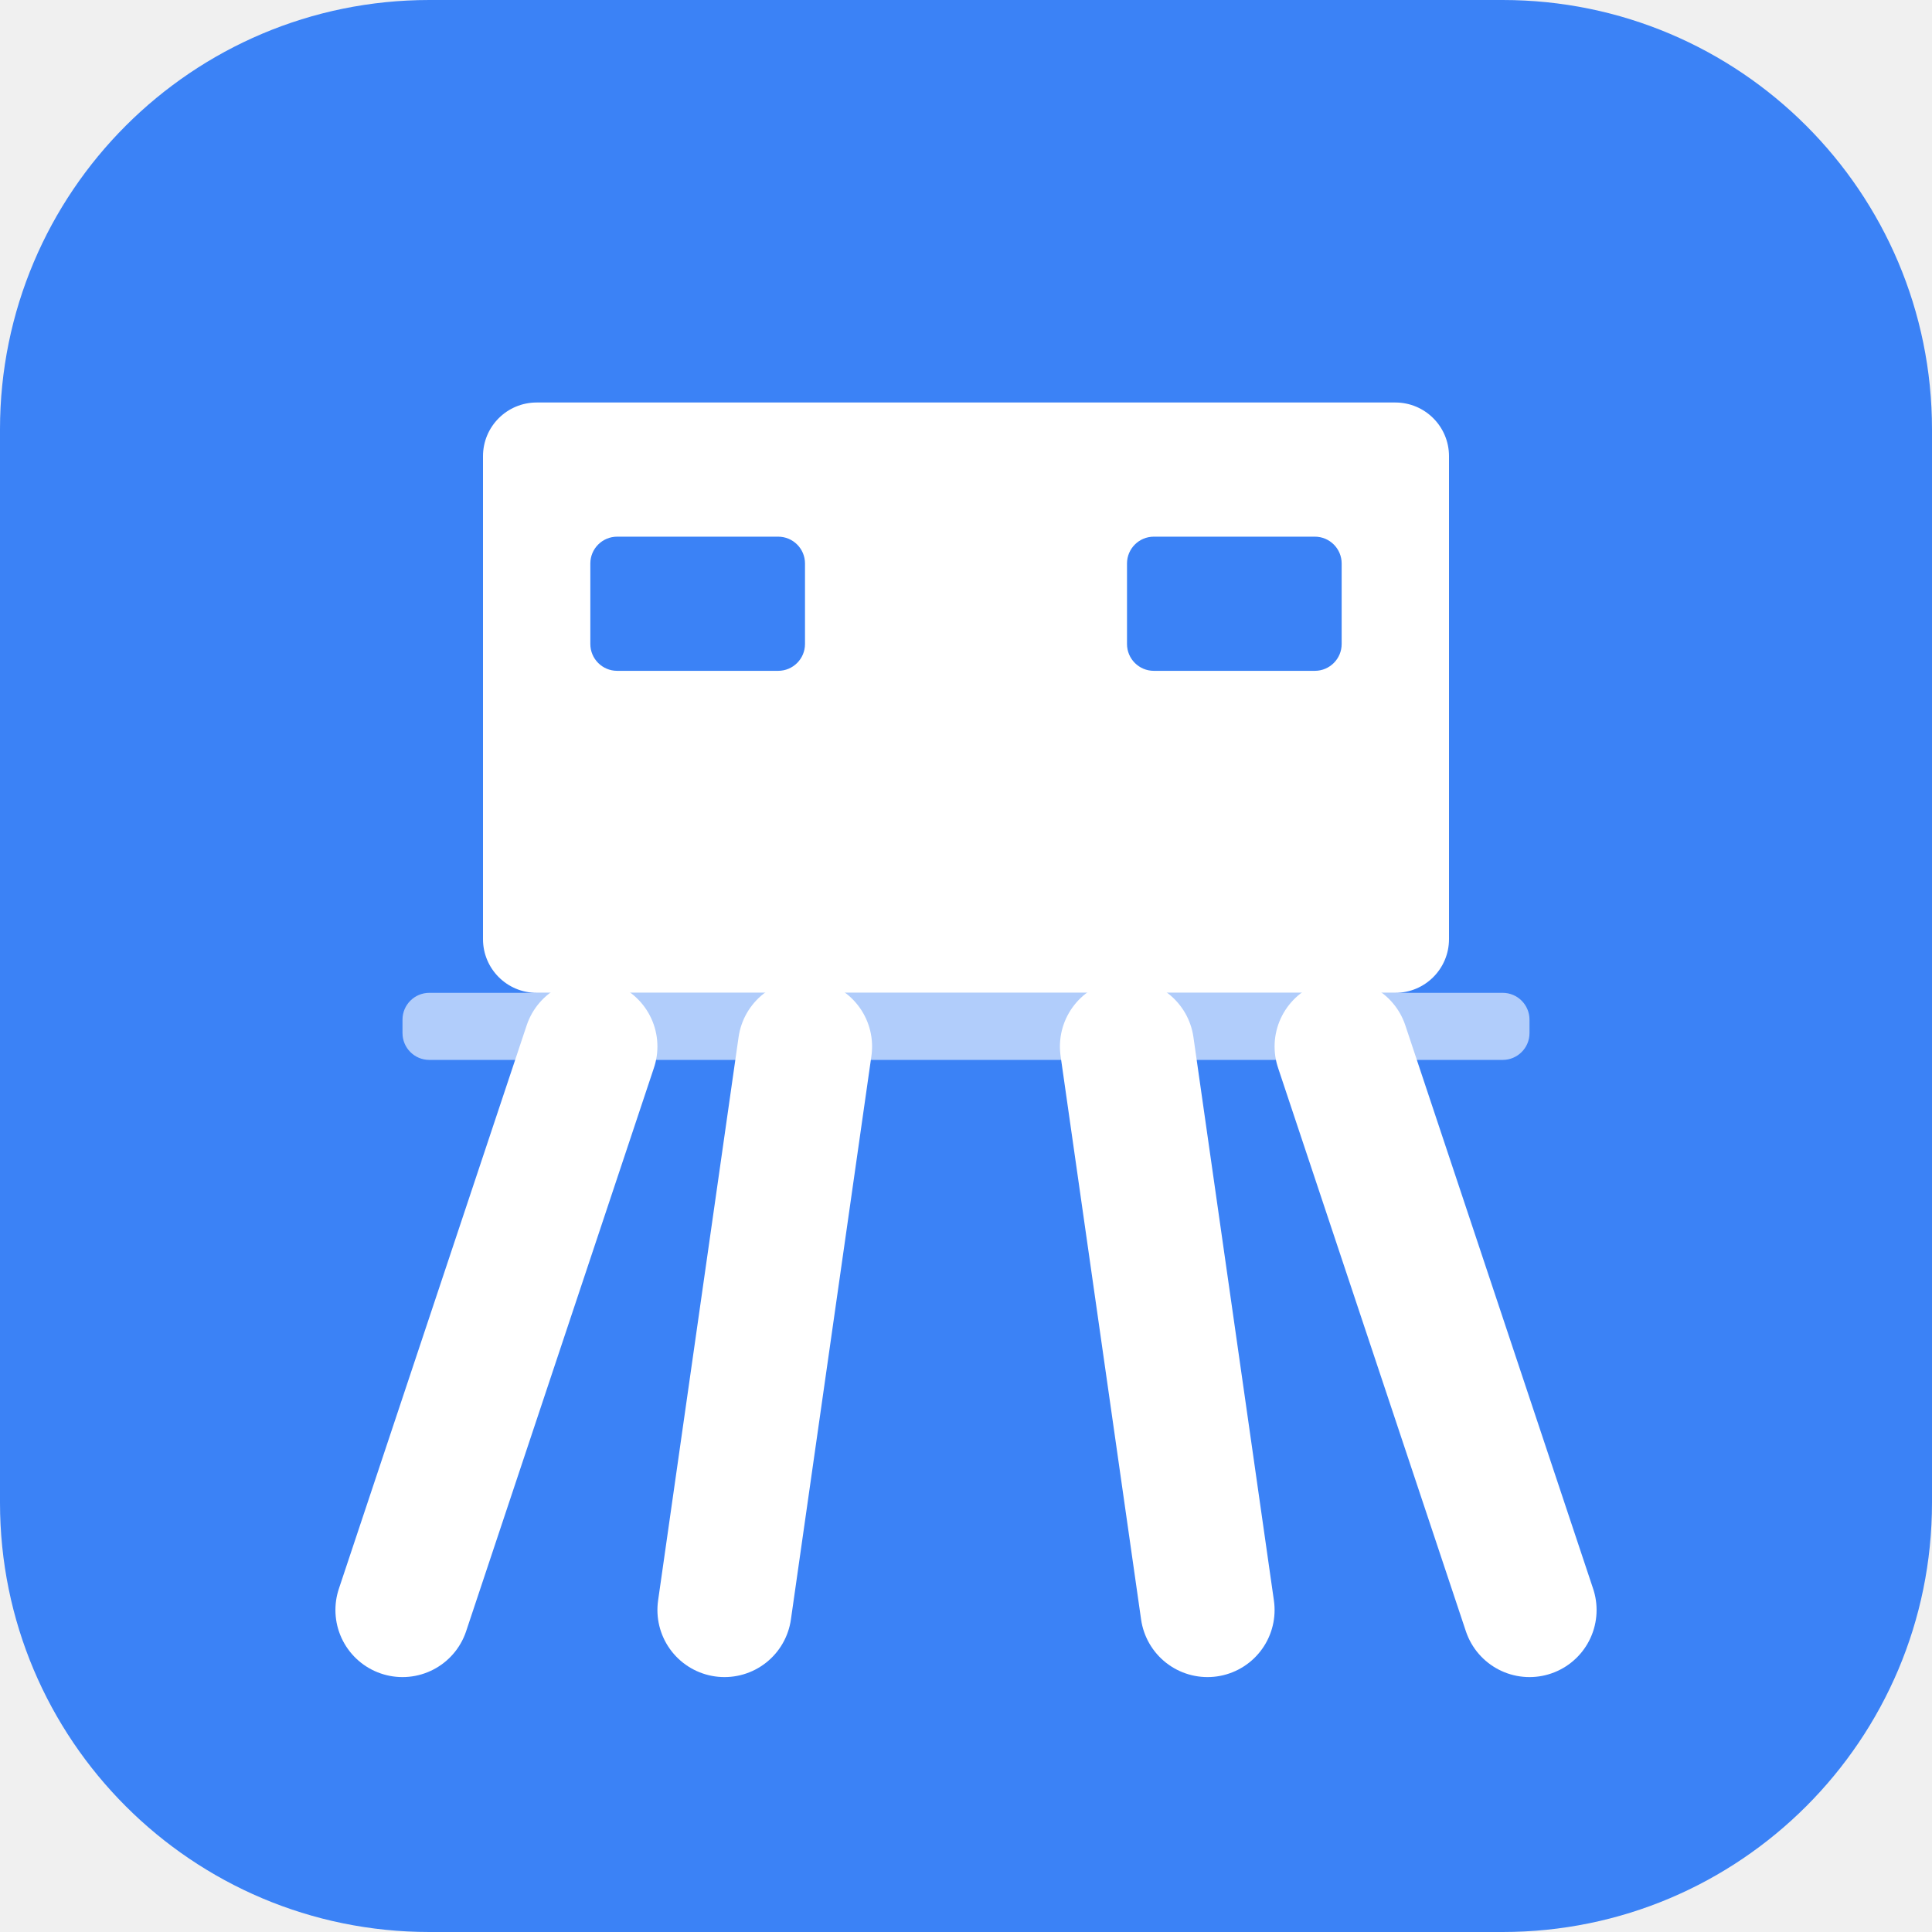
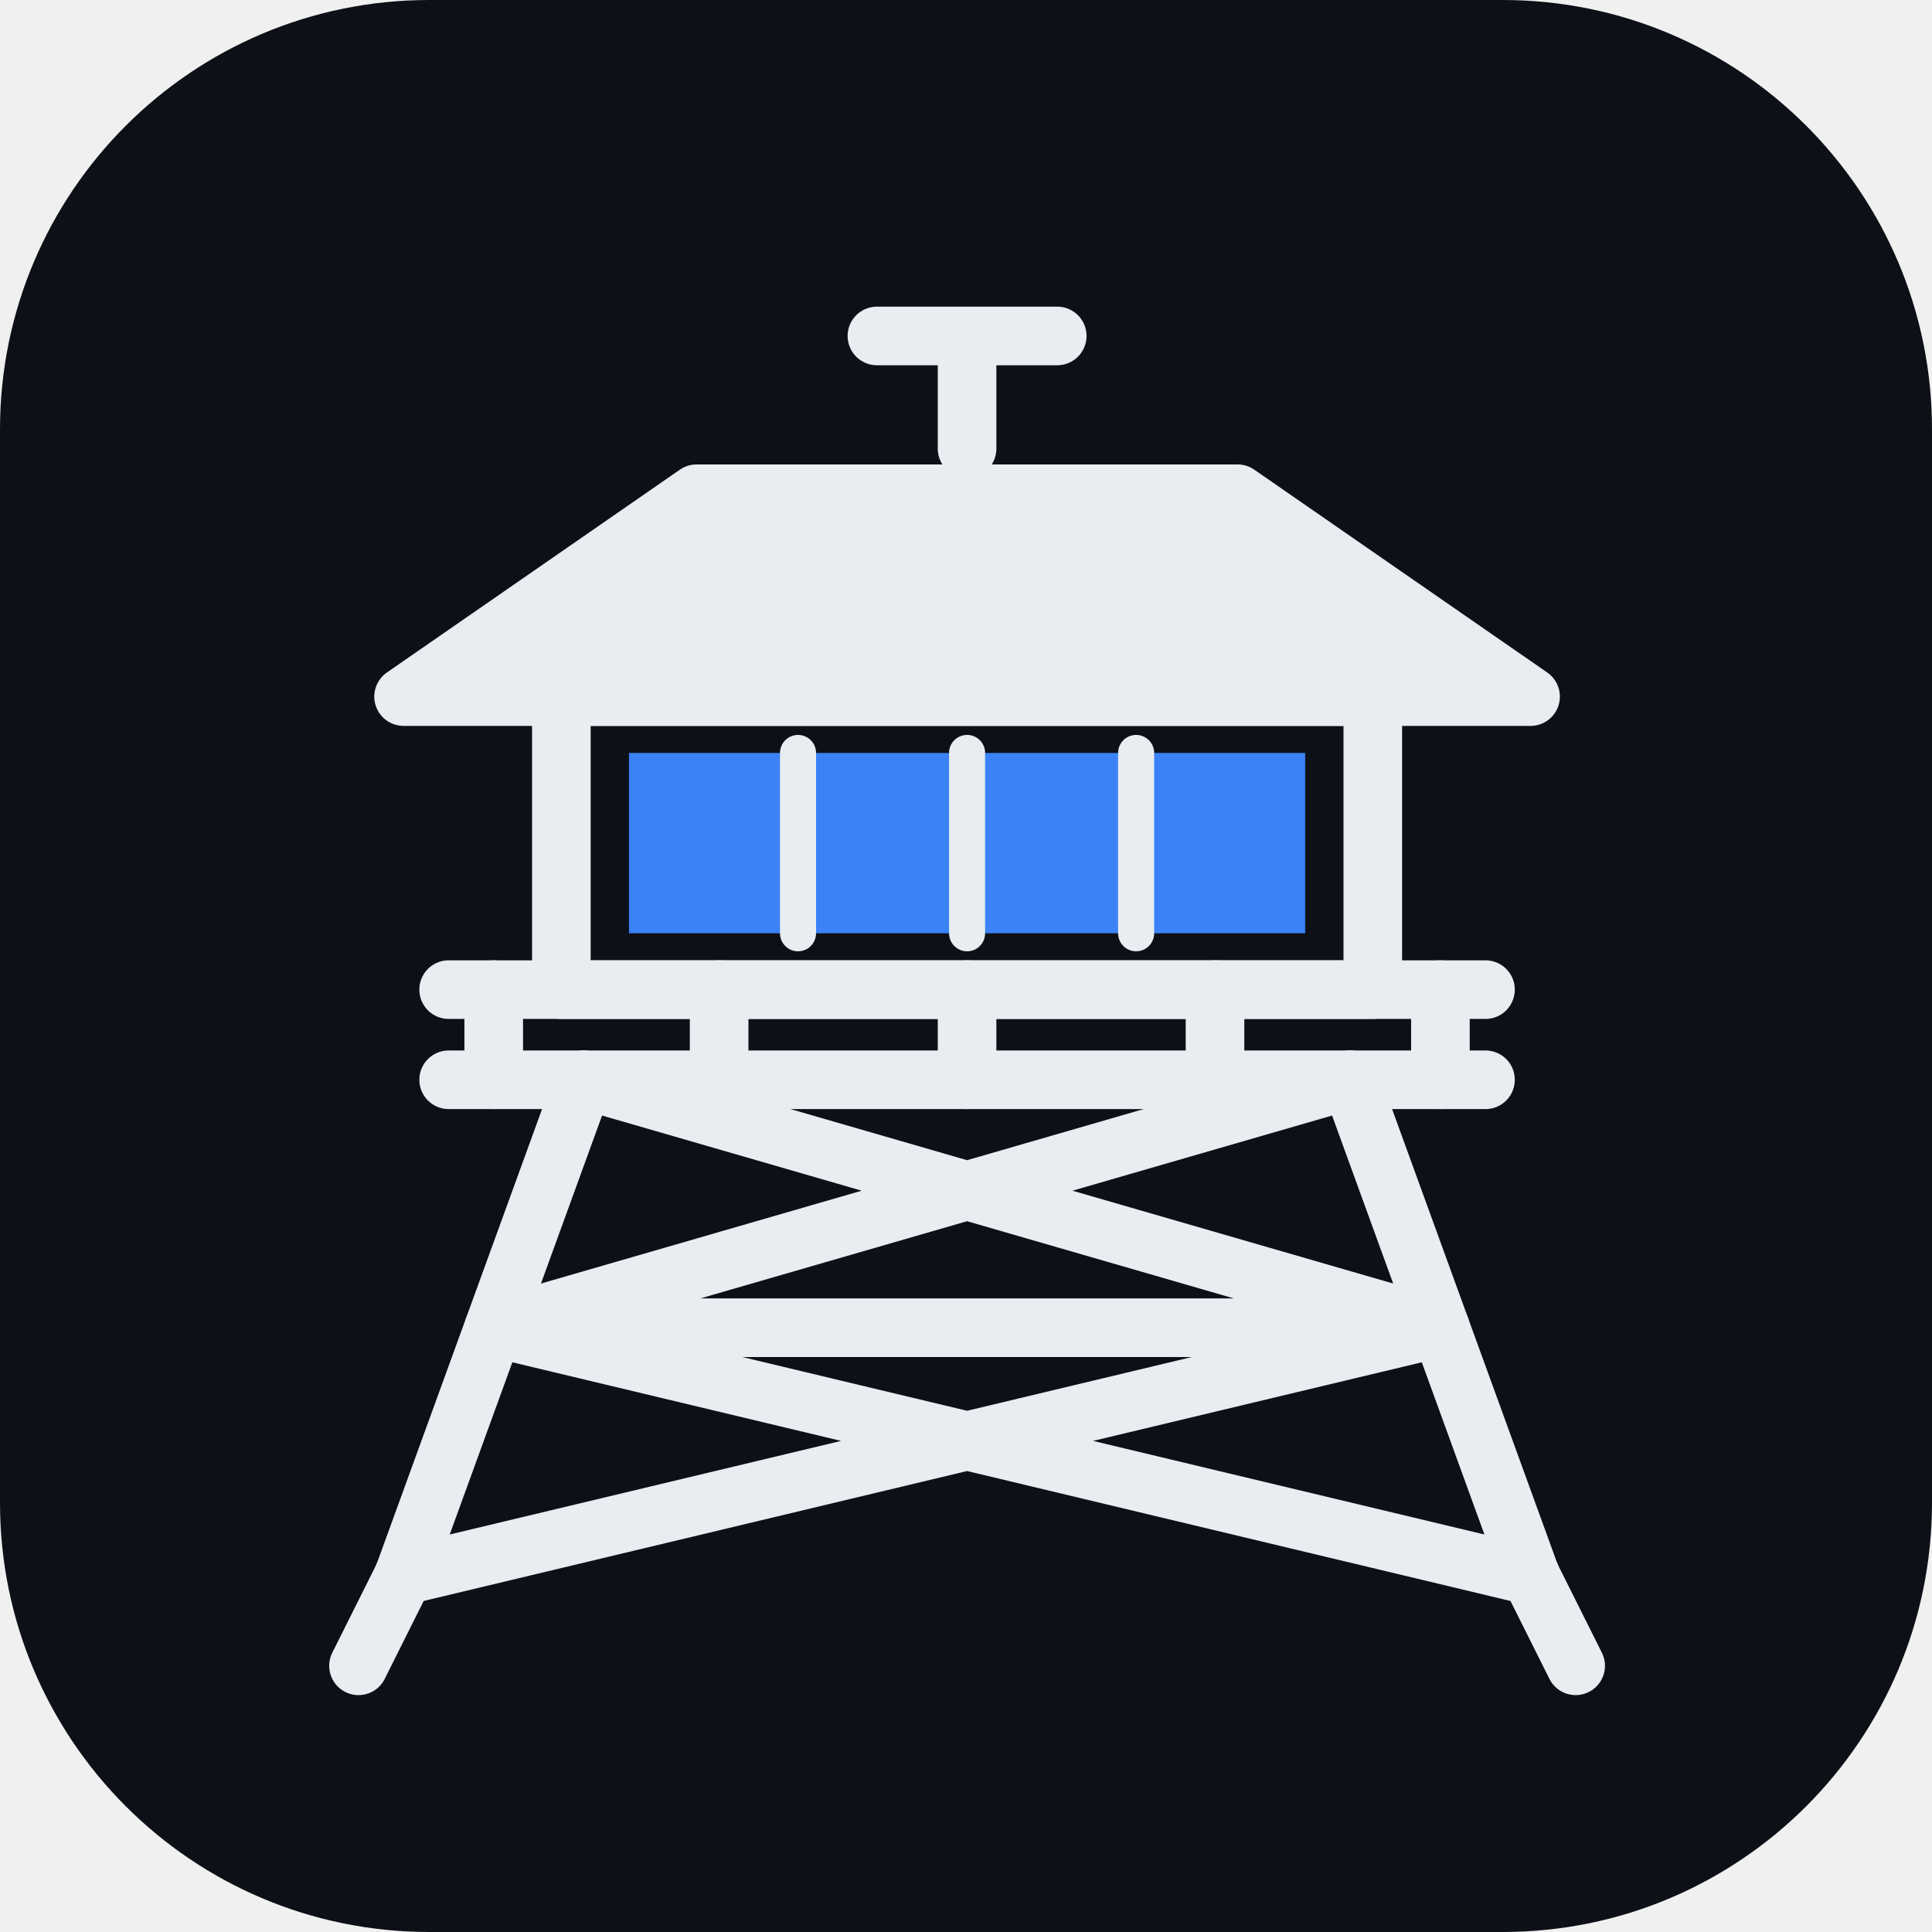
<svg xmlns="http://www.w3.org/2000/svg" viewBox="0 0 72 72">
-   <rect width="72" height="72" rx="16" fill="#3b82f6" />
-   <g transform="translate(0,-3)">
-     <rect x="18" y="18" width="36" height="22" rx="2" fill="#fff" />
-     <rect x="22" y="23" width="8" height="5" rx="1" fill="#3b82f6" />
-     <rect x="42" y="23" width="8" height="5" rx="1" fill="#3b82f6" />
-     <rect x="15" y="40" width="42" height="2.5" rx="1" fill="#fff" opacity="0.6" />
-     <line x1="22" y1="42" x2="15" y2="63" stroke="#fff" stroke-width="5" stroke-linecap="round" />
-     <line x1="30" y1="42" x2="27" y2="63" stroke="#fff" stroke-width="5" stroke-linecap="round" />
-     <line x1="42" y1="42" x2="45" y2="63" stroke="#fff" stroke-width="5" stroke-linecap="round" />
-     <line x1="50" y1="42" x2="57" y2="63" stroke="#fff" stroke-width="5" stroke-linecap="round" />
+   <rect width="72" height="72" rx="16" fill="#0d1117" />
+   <g transform="translate(5.8,5.8) scale(0.84)" fill="none" stroke="#e8edf2" stroke-width="2.6" stroke-linecap="round" stroke-linejoin="round">
+     <path d="M36 13 V8 M32 8 H40" />
+     <path d="M11 24 L24 15 H48 L61 24 Z" fill="#e8edf2" />
+     <rect x="18" y="24" width="36" height="13" />
+     <rect x="21" y="26.5" width="30" height="8" fill="#3b82f6" stroke="none" />
+     <path d="M28.5 26.5 V34.5 M36 26.5 V34.5 M43.5 26.5 V34.5" stroke-width="1.6" />
+     <path d="M13 37 H59" />
+     <path d="M13 41 H59" />
+     <path d="M15 37 V41 M25 37 V41 M36 37 V41 M47 37 V41 M57 37 V41" />
+     <path d="M19 41 L11 63 M53 41 L61 63" />
+     <path d="M19 41 L57 52 M53 41 L15 52 M15 52 H57 M15 52 L61 63 M57 52 L11 63" />
+     <path d="M11 63 l-2 4 M61 63 l2 4" />
  </g>
</svg>
